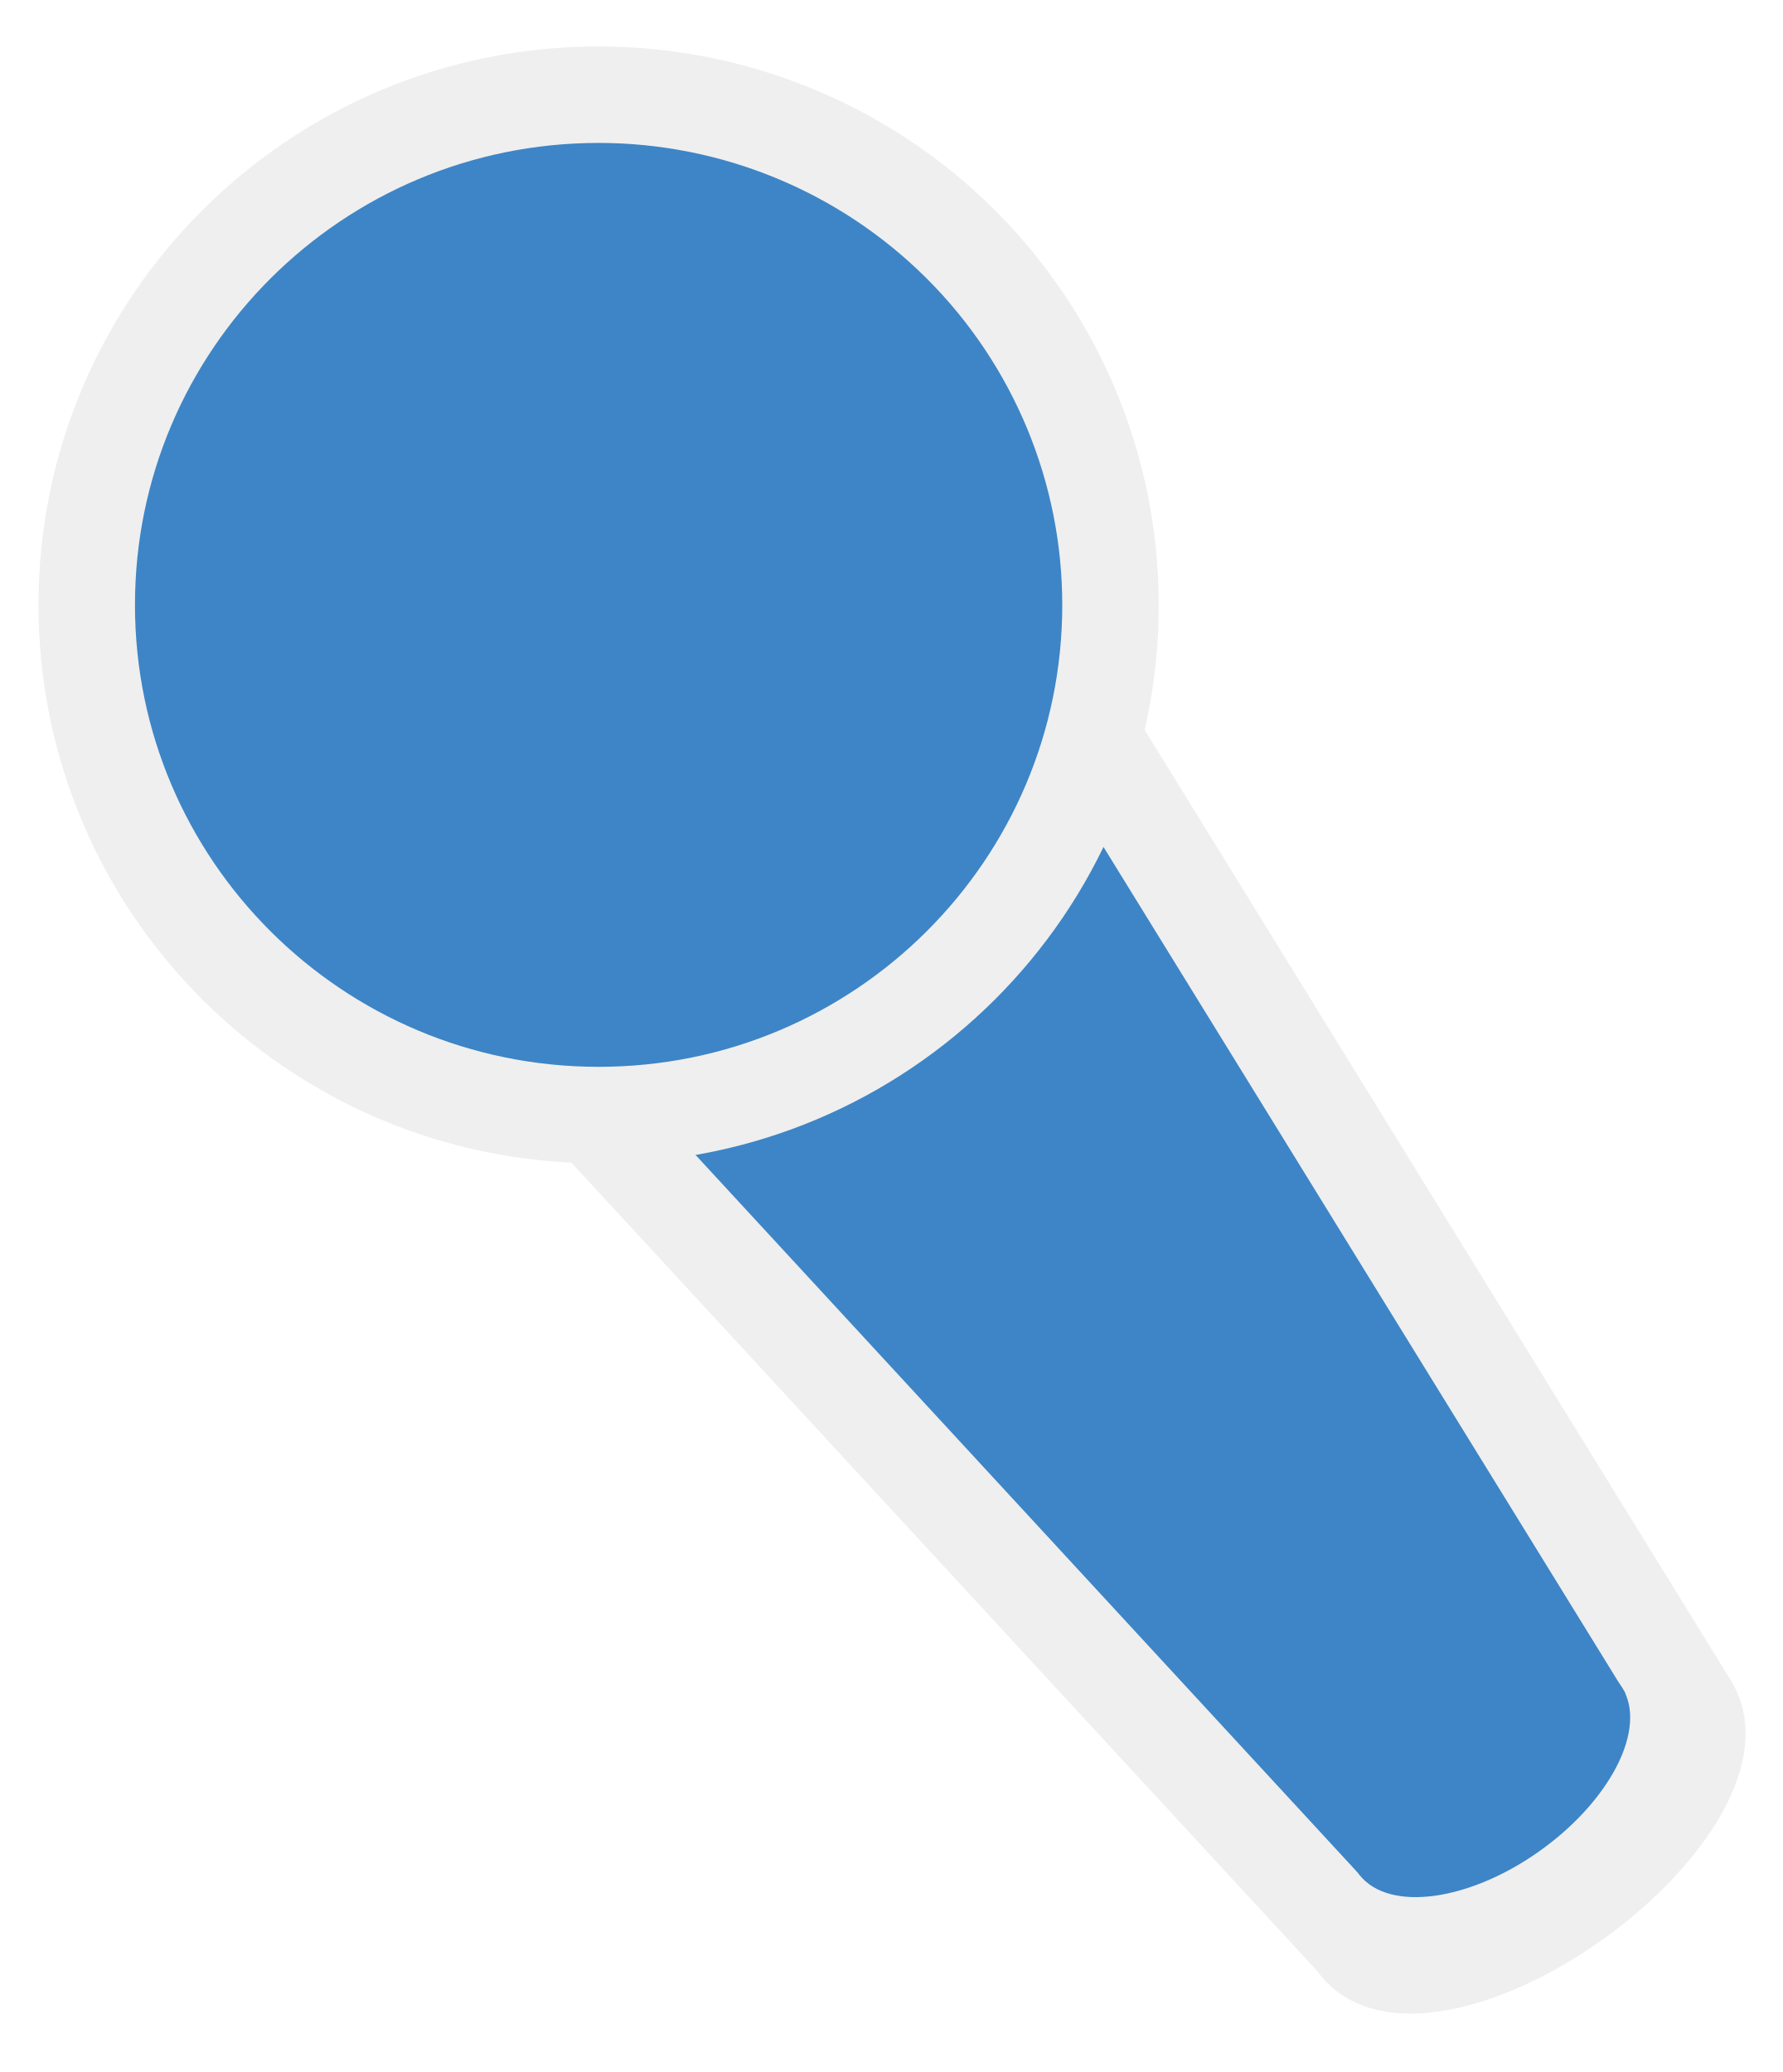
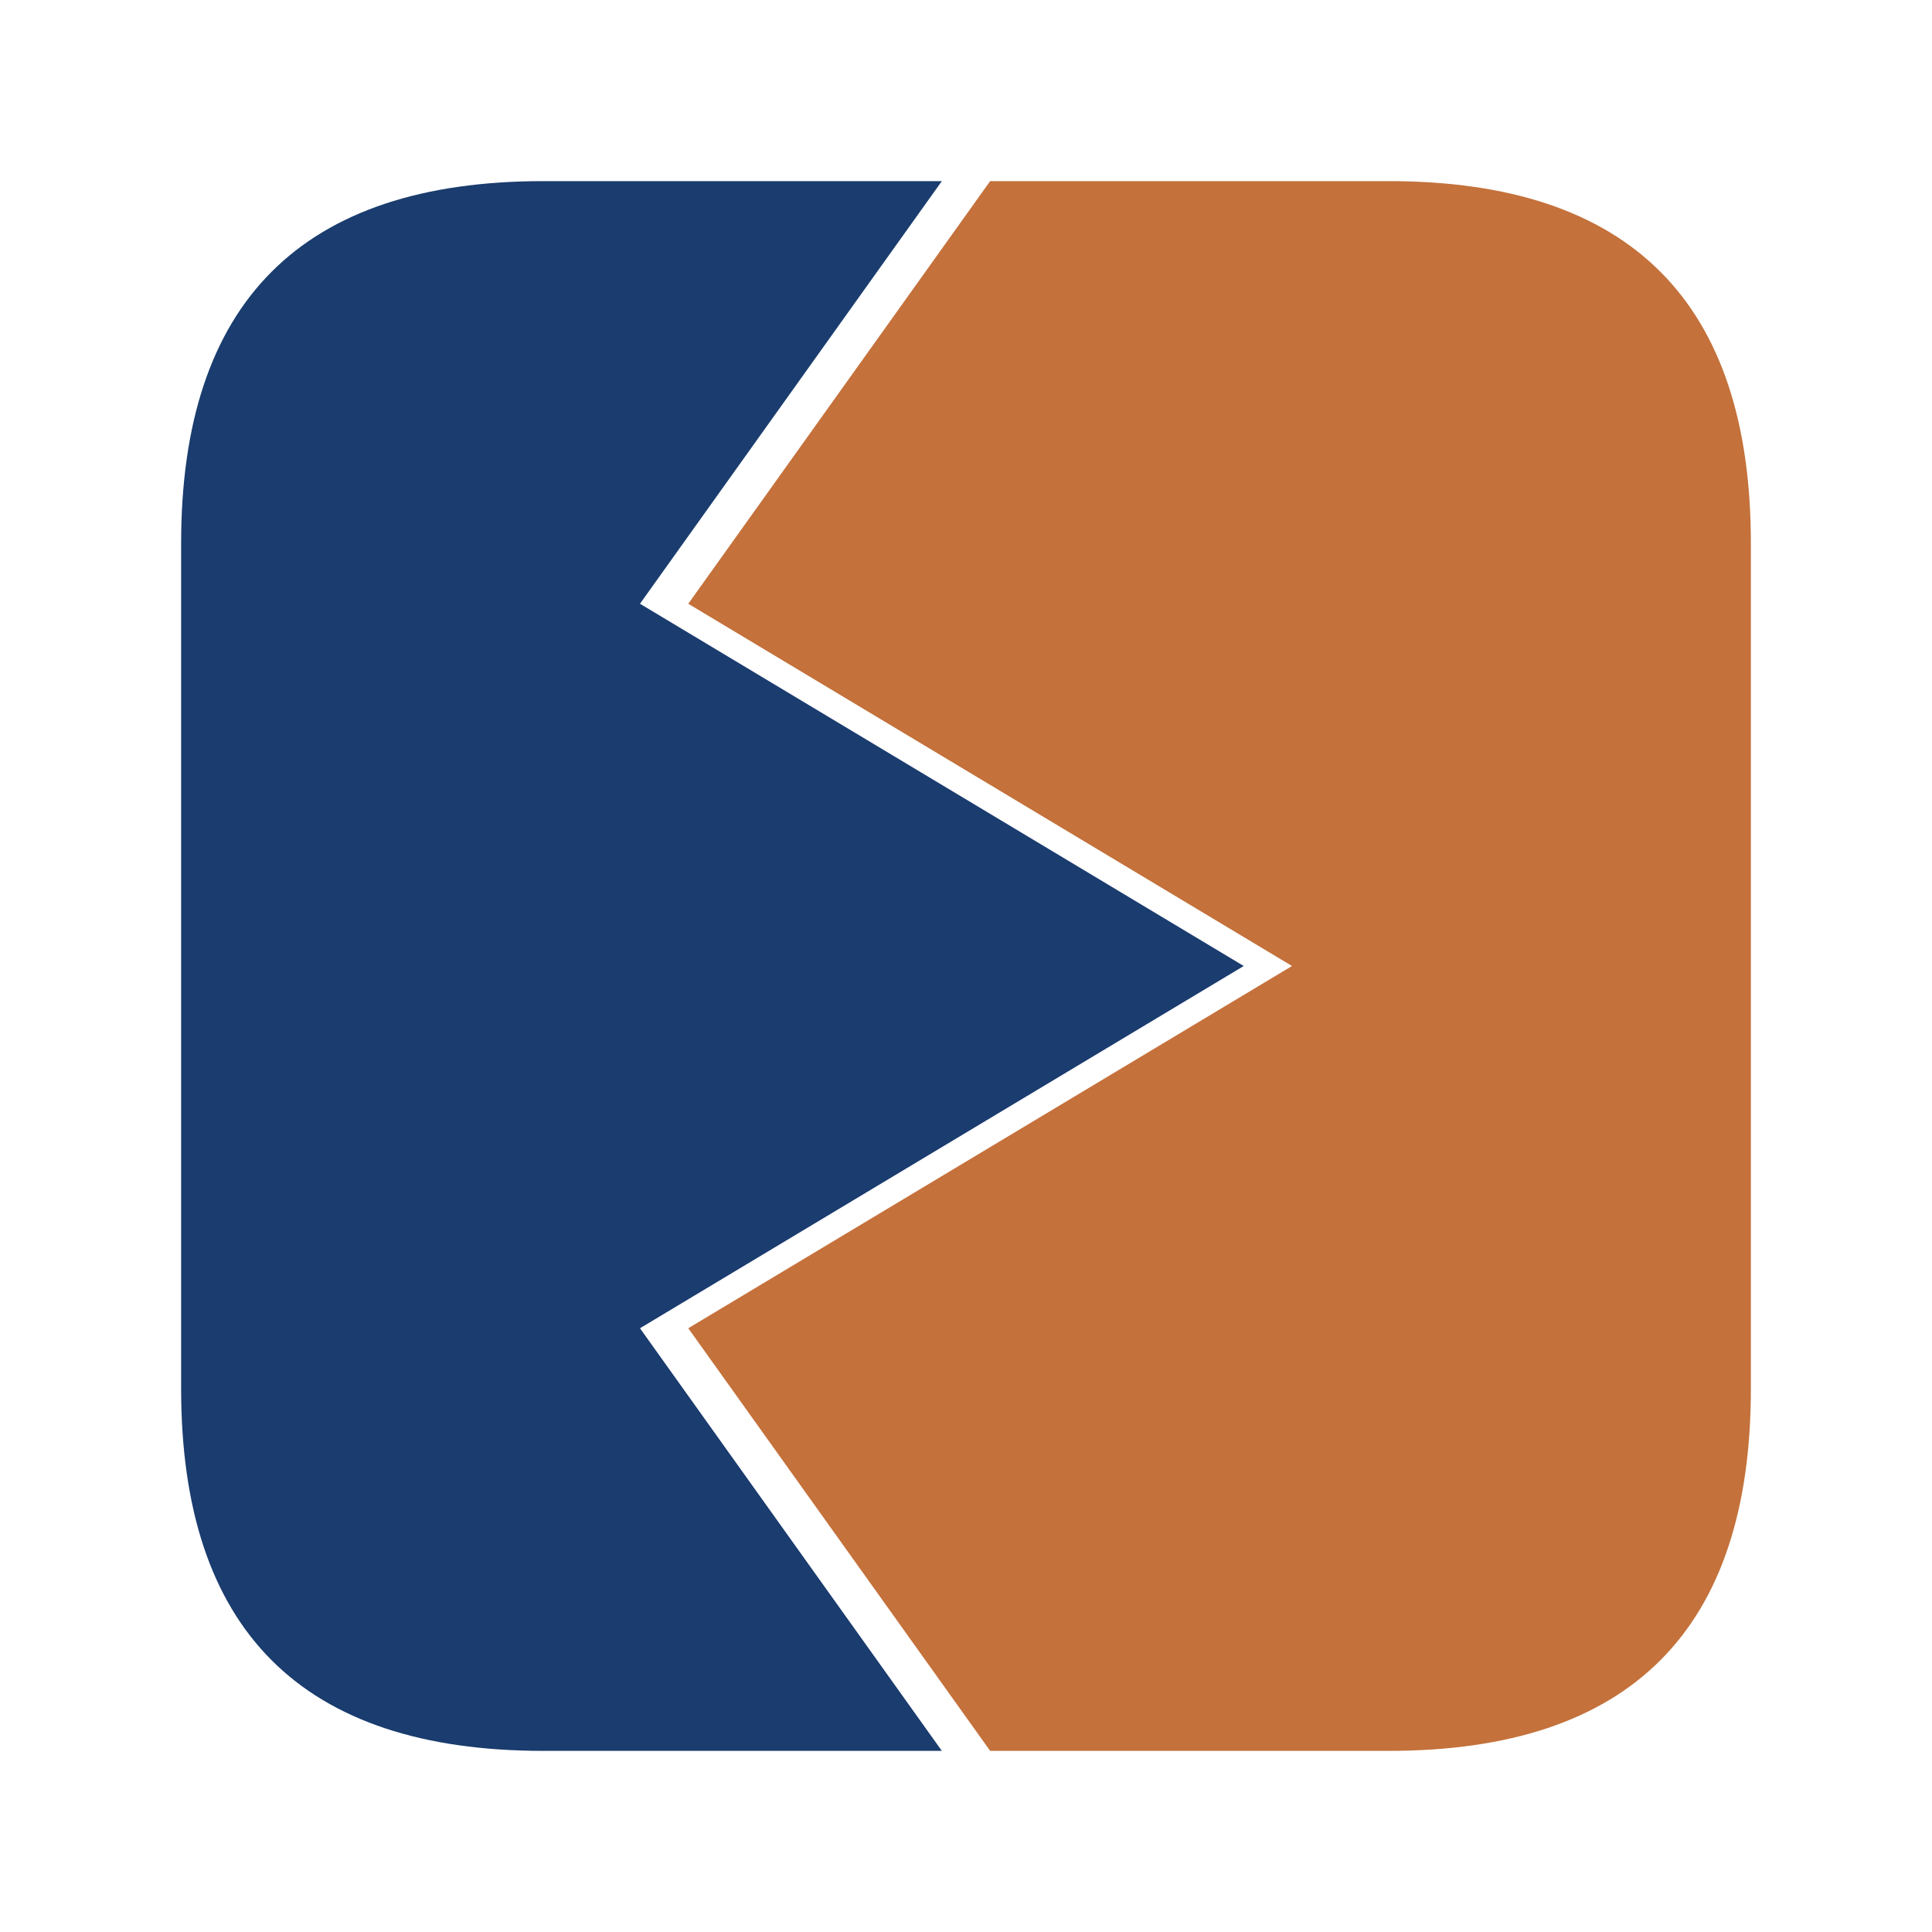
- <svg xmlns="http://www.w3.org/2000/svg" version="1.1" viewBox="0.0 0.0 412.801 480.0" fill="none" stroke="none" stroke-linecap="square" stroke-miterlimit="10">
-   <clipPath id="g37923a138be_0_0.0">
-     <path d="m0 0l412.801 0l0 480.0l-412.801 0l0 -480.0z" clip-rule="nonzero" />
-   </clipPath>
-   <g clip-path="url(#g37923a138be_0_0.0)">
-     <path fill="#000000" fill-opacity="0.0" d="m0 0l412.801 0l0 480.0l-412.801 0z" fill-rule="evenodd" />
-     <path fill="#3d85c6" d="m339.828 405.886l0 0c21.091 -15.464 44.006 -20.491 51.181 -11.228l0 0c3.446 4.448 2.727 11.664 -1.998 20.06c-4.725 8.396 -13.07 17.285 -23.198 24.711l0 0c-21.091 15.464 -44.006 20.491 -51.181 11.228l0 0c-7.175 -9.263 4.106 -29.308 25.197 -44.772z" fill-rule="evenodd" />
-     <path stroke="#efefef" stroke-width="22.349" stroke-linejoin="round" stroke-linecap="butt" d="m339.828 405.886l0 0c21.091 -15.464 44.006 -20.491 51.181 -11.228l0 0c3.446 4.448 2.727 11.664 -1.998 20.06c-4.725 8.396 -13.07 17.285 -23.198 24.711l0 0c-21.091 15.464 -44.006 20.491 -51.181 11.228l0 0c-7.175 -9.263 4.106 -29.308 25.197 -44.772z" fill-rule="evenodd" />
-     <path fill="#3d85c6" d="m91.826 208.934l127.984 -92.064l171.659 278.395l-76.791 55.239z" fill-rule="evenodd" />
-     <path stroke="#efefef" stroke-width="22.349" stroke-linejoin="round" stroke-linecap="butt" d="m91.826 208.934l127.984 -92.064l171.659 278.395l-76.791 55.239z" fill-rule="evenodd" />
-     <path fill="#3d85c6" d="m20.09 140.126l0 0c0 -65.274 53.084 -118.189 118.567 -118.189l0 0c31.446 0 61.604 12.452 83.839 34.617c22.236 22.165 34.727 52.227 34.727 83.572l0 0c0 65.274 -53.084 118.189 -118.567 118.189l0 0c-65.483 0 -118.567 -52.915 -118.567 -118.189z" fill-rule="evenodd" />
-     <path stroke="#efefef" stroke-width="22.349" stroke-linejoin="round" stroke-linecap="butt" d="m20.09 140.126l0 0c0 -65.274 53.084 -118.189 118.567 -118.189l0 0c31.446 0 61.604 12.452 83.839 34.617c22.236 22.165 34.727 52.227 34.727 83.572l0 0c0 65.274 -53.084 118.189 -118.567 118.189l0 0c-65.483 0 -118.567 -52.915 -118.567 -118.189z" fill-rule="evenodd" />
-     <path fill="#3d85c6" d="m332.545 396.135l0 0c16.647 -12.202 35.712 -14.91 42.583 -6.047l0 0c3.3 4.256 3.288 10.665 -0.031 17.818c-3.32 7.153 -9.675 14.463 -17.67 20.323l0 0c-16.647 12.202 -35.712 14.91 -42.583 6.047l0 0c-6.871 -8.863 1.054 -25.939 17.701 -38.142z" fill-rule="evenodd" />
-   </g>
+ <svg xmlns="http://www.w3.org/2000/svg" viewBox="0 0 32 32" width="32" height="32">
+   <path d="     M 15.6,3     L 9,3     Q 3,3 3,9     L 3,23     Q 3,29 9,29     L 15.6,29     L 10.6,22     L 20.6,16     L 10.6,10     Z   " fill="#1A3C6E" />
+   <path d="     M 16.4,3     L 23,3     Q 29,3 29,9     L 29,23     Q 29,29 23,29     L 16.4,29     L 11.4,22     L 21.4,16     L 11.4,10     Z   " fill="#C4713B" />
</svg>
